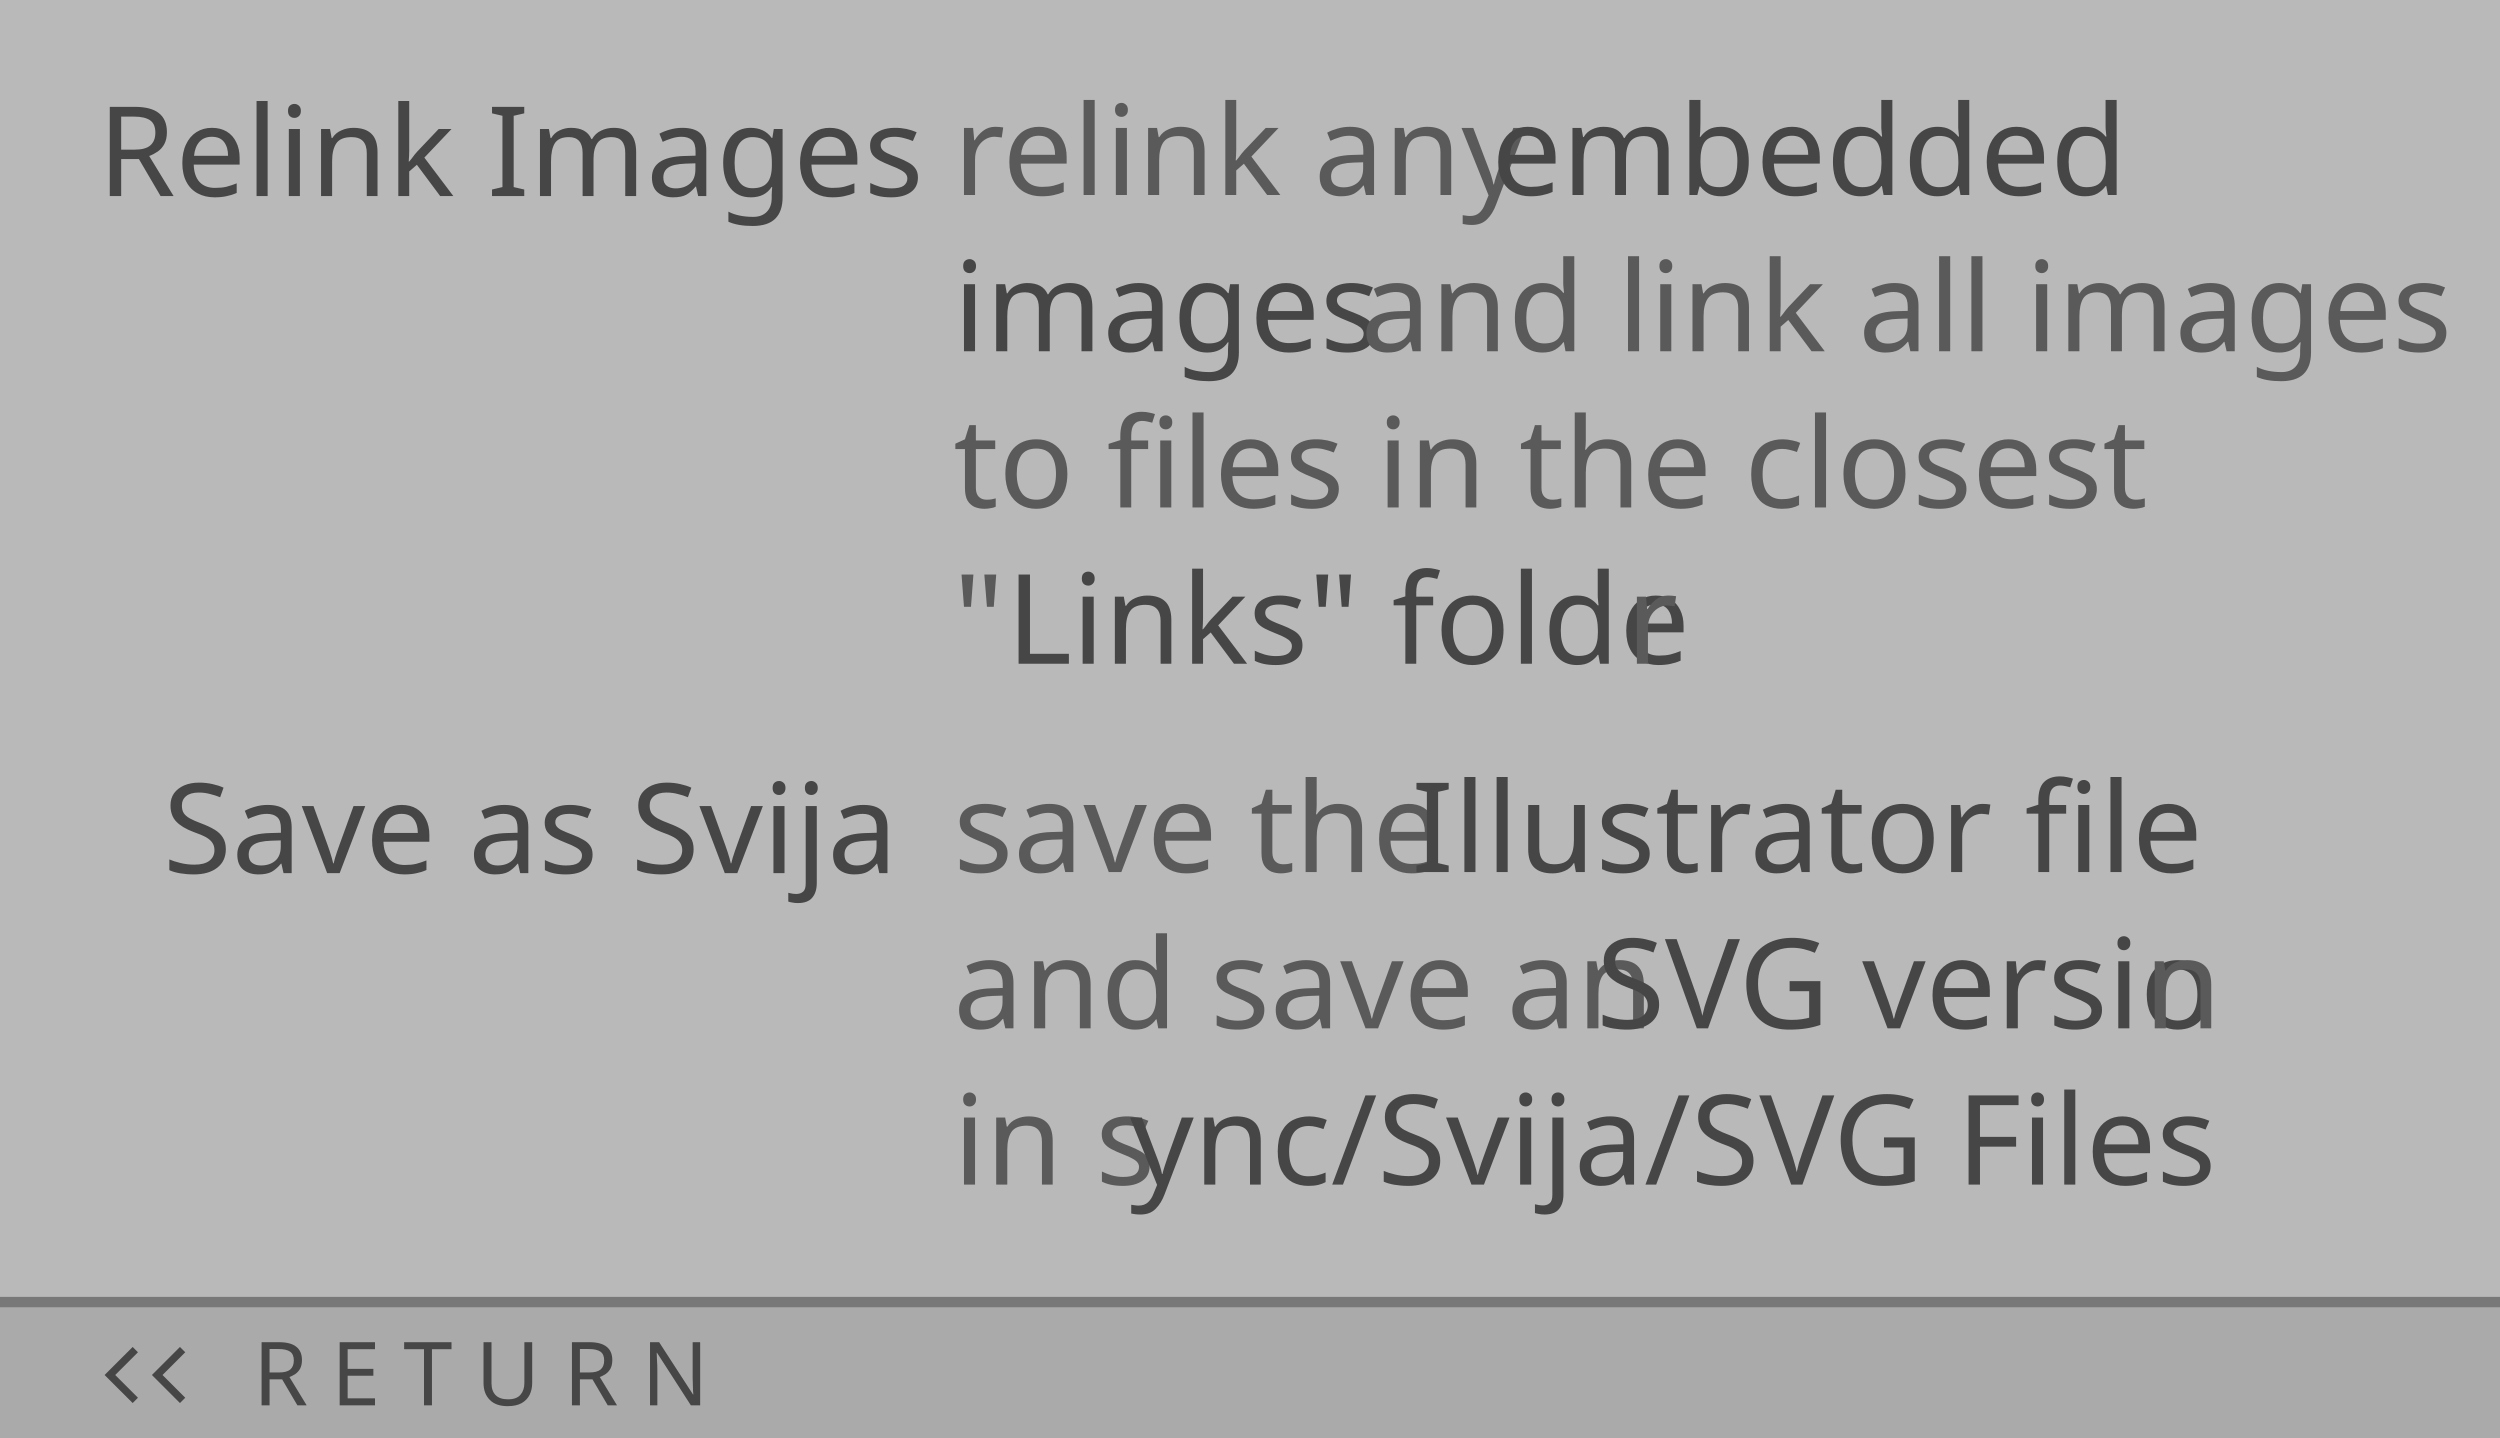
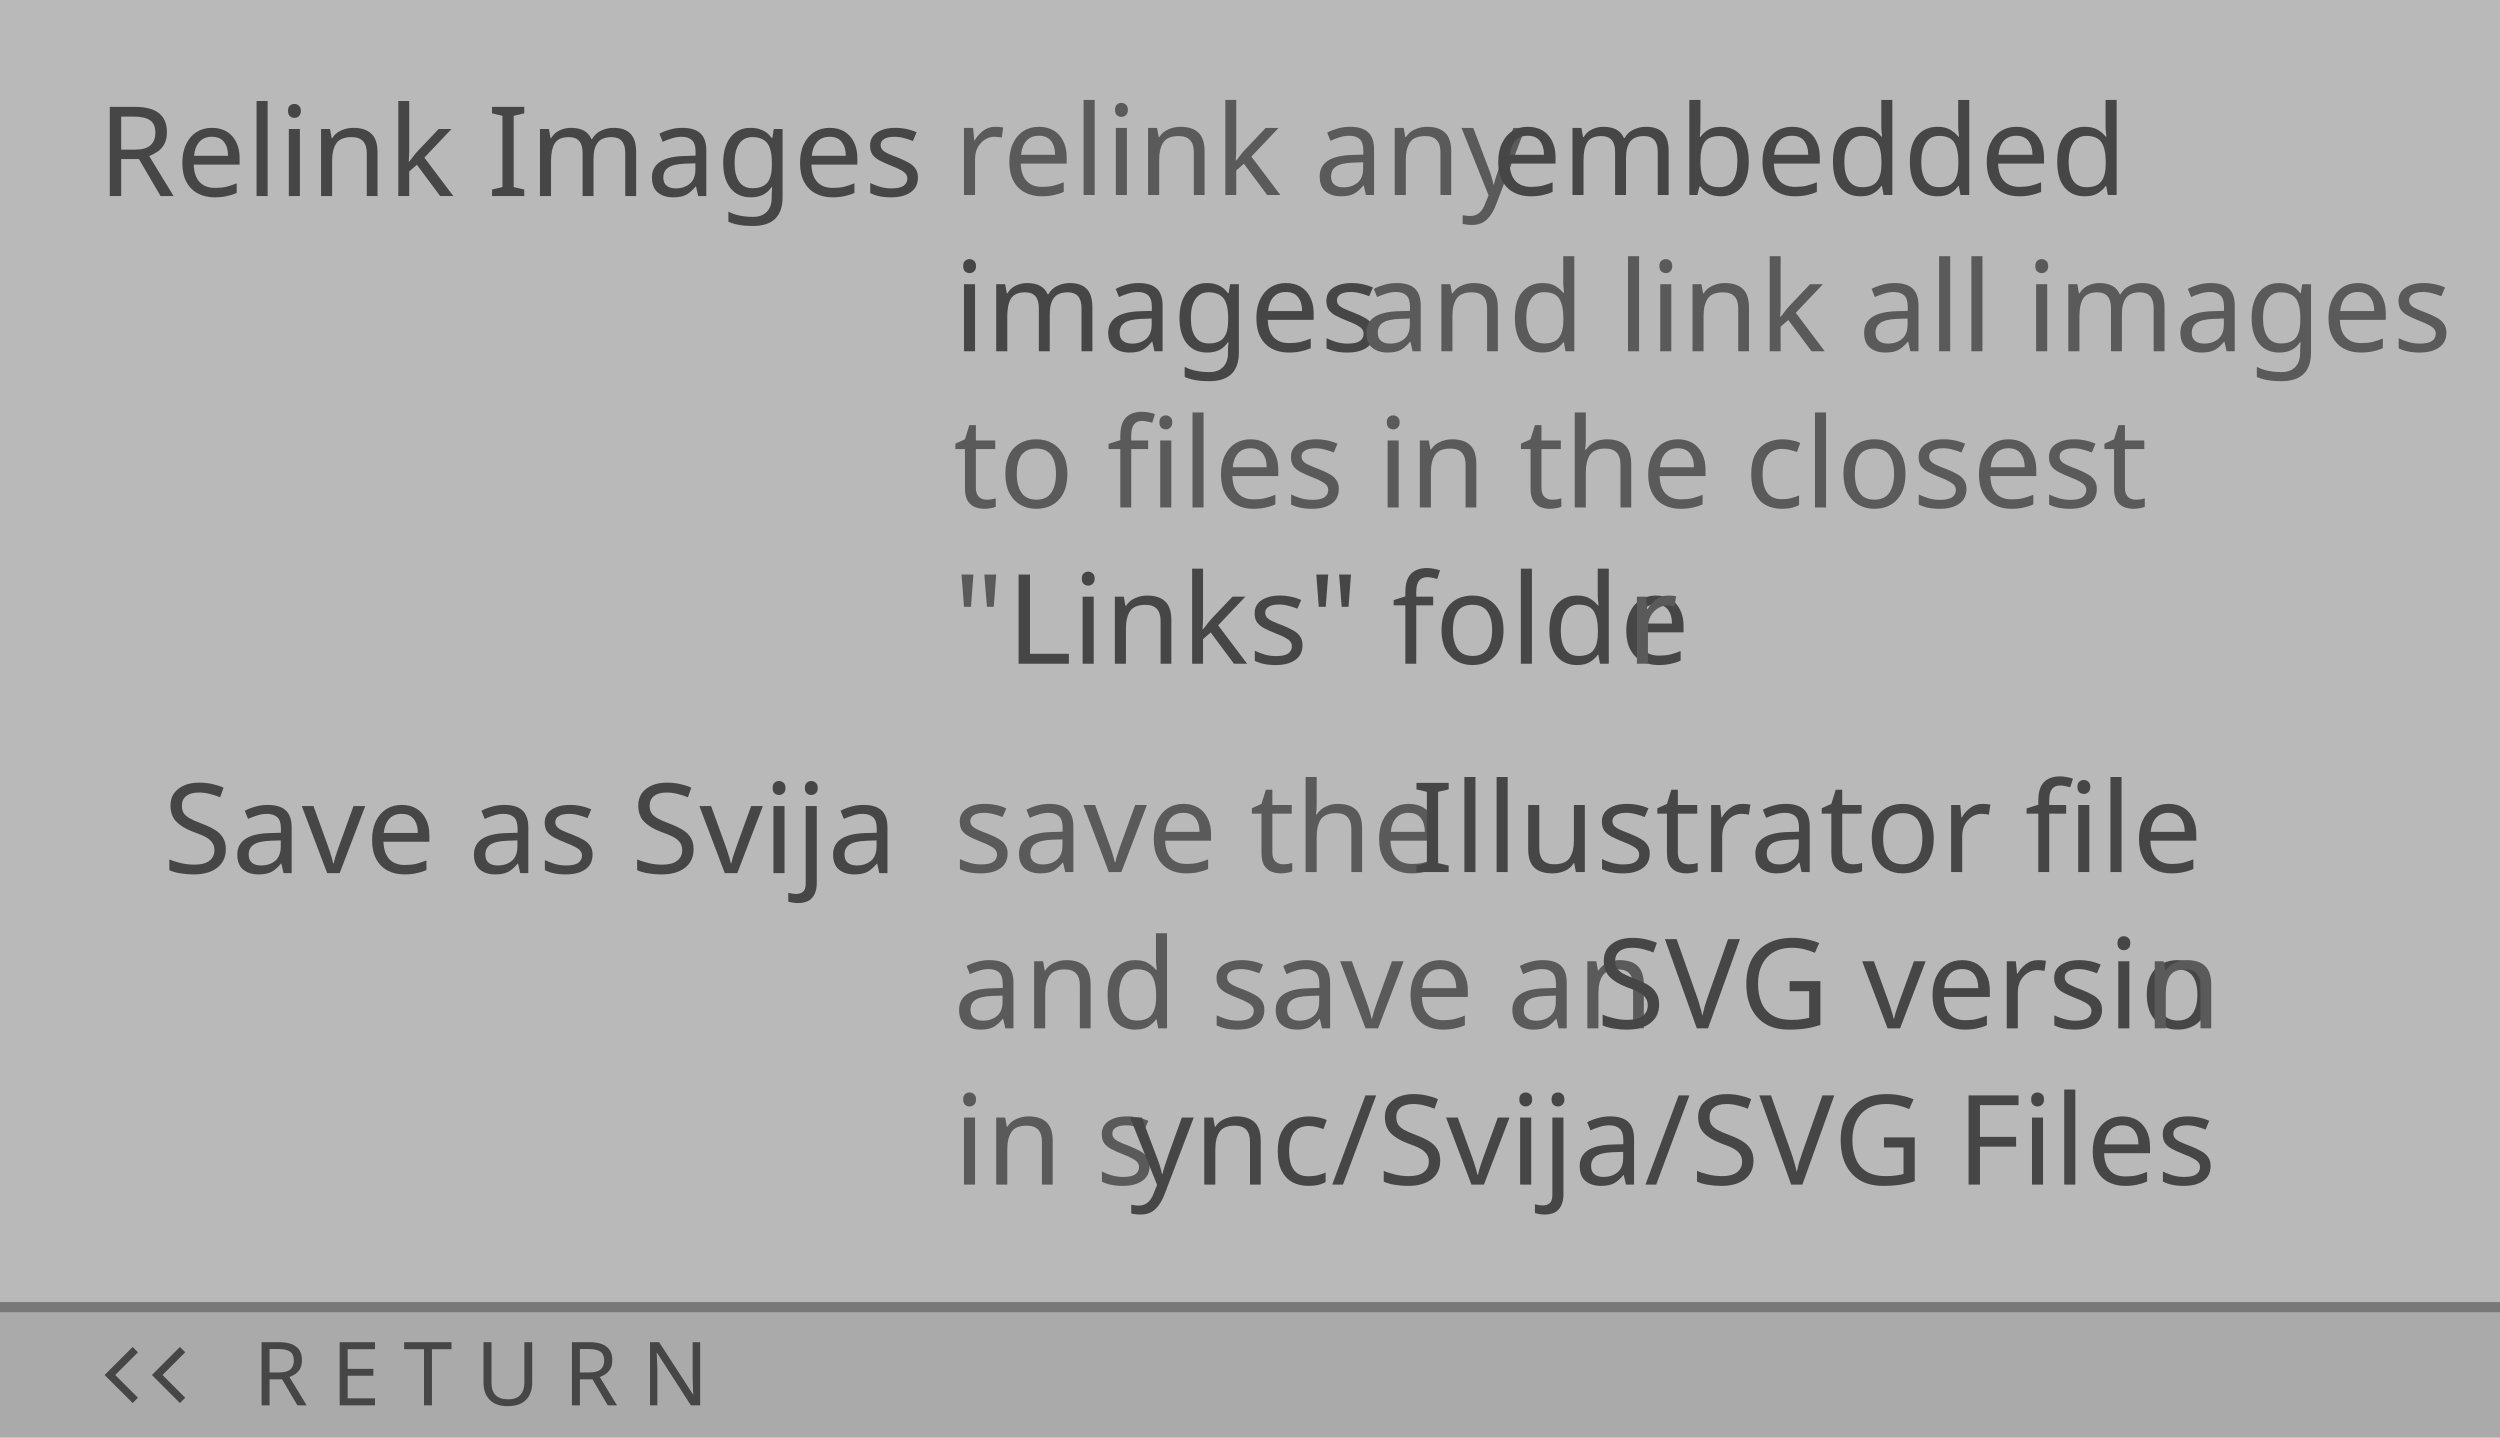
<svg xmlns="http://www.w3.org/2000/svg" xmlns:xlink="http://www.w3.org/1999/xlink" version="1.1" x="0px" y="0px" viewBox="0 0 240 138" style="enable-background:new 0 0 240 138;" xml:space="preserve">
  <style type="text/css">
- 	.st0{fill:#323232;stroke:#323232;stroke-miterlimit:10;}
- 	.st1{fill:#535353;stroke:#535353;stroke-miterlimit:10;}
- 	.st2{fill:#B9B9B9;stroke:#B9B9B9;stroke-miterlimit:10;}
- 	.st3{fill:#F0F0F0;stroke:#F0F0F0;stroke-miterlimit:10;}
- 	.st4{fill:#1E1E1E;stroke:#000000;stroke-miterlimit:10;}
- 	.st5{fill:#787878;stroke:#787878;stroke-miterlimit:10;}
- 	.st6{fill:#B4B4B4;stroke:#B4B4B4;stroke-miterlimit:10;}
- 	.st7{fill:#3C3C3C;stroke:#3C3C3C;stroke-miterlimit:10;}
- 	.st8{fill:#464646;stroke:#464646;stroke-miterlimit:10;}
- 	.st9{fill:#AAAAAA;stroke:#AAAAAA;stroke-miterlimit:10;}
- 	.st10{fill:#DCDCDC;stroke:#DCDCDC;stroke-miterlimit:10;}
+ 	.st0{fill:#323232;}
+ 	.st1{fill:#535353;}
+ 	.st2{fill:#B9B9B9;}
+ 	.st3{fill:#F0F0F0;}
+ 	.st4{fill:#181818;}
+ 	.st5{fill:#787878;}
+ 	.st6{fill:#B4B4B4;}
+ 	.st7{fill:#252525;}
+ 	.st8{fill:#464646;}
+ 	.st9{fill:#AAAAAA;}
+ 	.st10{fill:#DCDCDC;}
	.st11{fill:#828282;}
	.st12{fill:#8C8C8C;}
- 	.st13{fill:#464646;}
- 	.st14{font-family:'SourceSansPro-SemiBold';}
- 	.st15{font-size:8.5px;}
- 	.st16{fill:#5A5A5A;}
- 	.st17{font-size:12px;}
- 	.st18{fill:none;}
- 	.st19{font-family:'SourceSansPro-Regular';}
- 	.st20{fill:#969696;}
- 	.st21{fill:#AAAAAA;}
- 	.st22{fill:#787878;}
- 	.st23{fill:#5A5A5A;stroke:#5A5A5A;stroke-miterlimit:10;}
- 	.st24{fill:#828282;stroke:#828282;stroke-miterlimit:10;}
- 	.st25{fill:#646464;stroke:#646464;stroke-miterlimit:10;}
- 	.st26{fill:#969696;stroke:#969696;stroke-miterlimit:10;}
- 	.st27{fill:#C8C8C8;stroke:#C8C8C8;stroke-miterlimit:10;}
- 	.st28{fill:#505050;stroke:#505050;stroke-miterlimit:10;}
- 	.st29{fill:#E6E6E6;stroke:#E6E6E6;stroke-miterlimit:10;}
- 	.st30{fill:#2D8CEB;}
- 	.st31{fill:#C8C8C8;}
- 	.st32{fill:#323232;}
- 	.st33{fill:#646464;}
- 	.st34{fill:#DCDCDC;}
- 	.st35{opacity:0;}
+ 	.st13{font-family:'SourceSansPro-SemiBold';}
+ 	.st14{font-size:8.5px;}
+ 	.st15{fill:#5A5A5A;}
+ 	.st16{font-size:12px;}
+ 	.st17{fill:none;}
+ 	.st18{font-family:'SourceSansPro-Regular';}
+ 	.st19{fill:#969696;}
+ 	.st20{fill:#3C3C3C;}
+ 	.st21{fill:#646464;}
+ 	.st22{fill:#C8C8C8;}
+ 	.st23{fill:#505050;}
+ 	.st24{fill:#E6E6E6;}
+ 	.st25{fill:#2D8CEB;}
+ 	.st26{opacity:0;}
</style>
  <g id="not_buttons__xBB_">
    <g id="background">
      <rect class="st2" width="240" height="138" />
    </g>
    <g id="bottom_bar_stroke">
      <g>
        <rect y="125" class="st5" width="240" height="1" />
      </g>
    </g>
    <g id="logo_bar_x2C__bar__x26__bottom_bar">
      <g>
		</g>
      <g>
        <rect x="0" y="126" transform="matrix(-1 -4.493662e-11 4.493662e-11 -1 240 264)" class="st9" width="240" height="12" />
      </g>
    </g>
    <g id="bottom_bar_text">
      <g>
-         <text transform="matrix(1 0 0 1 24.2852 134.9133)" class="st13 st14 st15">R E T U R N</text>
+         <text transform="matrix(1 0 0 1 24.2852 134.9133)" class="st8 st13 st14">R E T U R N</text>
      </g>
-       <path class="st13" d="M10.041,132l2.692-2.691l0.51,0.51L11.061,132l2.183,2.182l-0.51,0.51L10.041,132z M17.274,134.692    l0.51-0.51L15.602,132l2.182-2.182l-0.51-0.51L14.582,132L17.274,134.692z" />
+       <path class="st8" d="M10.041,132l2.692-2.691l0.51,0.51L11.061,132l2.183,2.182l-0.51,0.51L10.041,132z M17.274,134.692l0.51-0.51    L15.602,132l2.182-2.182l-0.51-0.51L14.582,132L17.274,134.692z" />
    </g>
    <g id="left_help">
      <g>
        <text transform="matrix(1 0 0 1 9.3831 18.8193)">
-           <tspan x="0" y="0" class="st13 st14 st17">Relink Images </tspan>
-           <tspan x="72.155" y="15" class="st13 st14 st17"> </tspan>
-           <tspan x="72.155" y="30" class="st13 st14 st17"> </tspan>
-           <tspan x="6.265" y="65" class="st13 st14 st17">Save as Svija</tspan>
+           <tspan x="0" y="0" class="st8 st13 st16">Relink Images </tspan>
+           <tspan x="72.155" y="15" class="st8 st13 st16"> </tspan>
+           <tspan x="72.155" y="30" class="st8 st13 st16"> </tspan>
+           <tspan x="6.265" y="65" class="st8 st13 st16">Save as Svija</tspan>
        </text>
      </g>
    </g>
    <g id="logo__x26__right_help">
      <g>
-         <rect x="91.527" y="8.76" class="st18" width="142.652" height="108.464" />
+         <rect x="91.527" y="8.76" class="st17" width="142.652" height="108.464" />
        <text transform="matrix(1 0 0 1 91.5266 18.7198)">
-           <tspan x="0" y="0" class="st16 st19 st17">relink any </tspan>
-           <tspan x="51.647" y="0" class="st13 st19 st17">embedded </tspan>
-           <tspan x="0" y="15" class="st13 st19 st17">images</tspan>
-           <tspan x="35.977" y="15" class="st16 st19 st17"> and link all images </tspan>
-           <tspan x="0" y="30" class="st16 st19 st17">to files in the closest  </tspan>
-           <tspan x="0" y="45" class="st16 st19 st17">"</tspan>
-           <tspan x="5.1" y="45" class="st13 st19 st17">Links" folde</tspan>
-           <tspan x="64.596" y="45" class="st16 st19 st17">r</tspan>
-           <tspan x="0" y="65" class="st16 st19 st17">save the </tspan>
-           <tspan x="43.969" y="65" class="st13 st19 st17">Illustrator file </tspan>
-           <tspan x="0" y="80" class="st16 st19 st17">and save an </tspan>
-           <tspan x="61.718" y="80" class="st13 st19 st17">SVG versio</tspan>
-           <tspan x="114.314" y="80" class="st16 st19 st17">n  </tspan>
-           <tspan x="0" y="95" class="st16 st19 st17">in s</tspan>
-           <tspan x="16.945" y="95" class="st13 st19 st17">ync/Svija/SVG Files</tspan>
+           <tspan x="0" y="0" class="st15 st18 st16">relink any </tspan>
+           <tspan x="51.647" y="0" class="st8 st18 st16">embedded </tspan>
+           <tspan x="0" y="15" class="st8 st18 st16">images</tspan>
+           <tspan x="35.977" y="15" class="st15 st18 st16"> and link all images </tspan>
+           <tspan x="0" y="30" class="st15 st18 st16">to files in the closest  </tspan>
+           <tspan x="0" y="45" class="st15 st18 st16">"</tspan>
+           <tspan x="5.1" y="45" class="st8 st18 st16">Links" folde</tspan>
+           <tspan x="64.596" y="45" class="st15 st18 st16">r</tspan>
+           <tspan x="0" y="65" class="st15 st18 st16">save the </tspan>
+           <tspan x="43.969" y="65" class="st8 st18 st16">Illustrator file </tspan>
+           <tspan x="0" y="80" class="st15 st18 st16">and save an </tspan>
+           <tspan x="61.718" y="80" class="st8 st18 st16">SVG versio</tspan>
+           <tspan x="114.314" y="80" class="st15 st18 st16">n  </tspan>
+           <tspan x="0" y="95" class="st15 st18 st16">in s</tspan>
+           <tspan x="16.945" y="95" class="st8 st18 st16">ync/Svija/SVG Files</tspan>
        </text>
      </g>
    </g>
  </g>
  <g id="buttons__xBB_">
    <g id="bottom_stroke">
	</g>
    <g id="bottom_fill">
	</g>
    <g id="bottom_label">
	</g>
    <g id="top_stroke">
	</g>
    <g id="top_fill">
	</g>
    <g id="top_label">
	</g>
  </g>
  <g id="mouseover__xBB_">
    <g id="mouseover_3">
	</g>
    <g id="mouseover_2">
	</g>
    <g id="mouseover_1">
	</g>
    <g id="mouseover_0">
	</g>
  </g>
  <g id="mousedowns__xBB_">
    <g id="mousedown_3">
	</g>
    <g id="mousedown_2">
	</g>
    <g id="mousedown_1">
	</g>
    <g id="mousedown_0">
	</g>
  </g>
  <g id="listener_links__xBB_">
    <g id="links3">
	</g>
    <g id="links2">
	</g>
    <g id="links1">
	</g>
    <g id="links0">
	</g>
  </g>
  <g id="ai_links__xBB_">
    <g id="return">
      <a xlink:href="simple.html">
-         <rect x="0" y="0" class="st35" width="240" height="138" />
+         <rect x="0" y="0" class="st26" width="240" height="138" />
      </a>
    </g>
    <g id="bottom_bar">
	</g>
    <g id="logos">
	</g>
  </g>
</svg>
